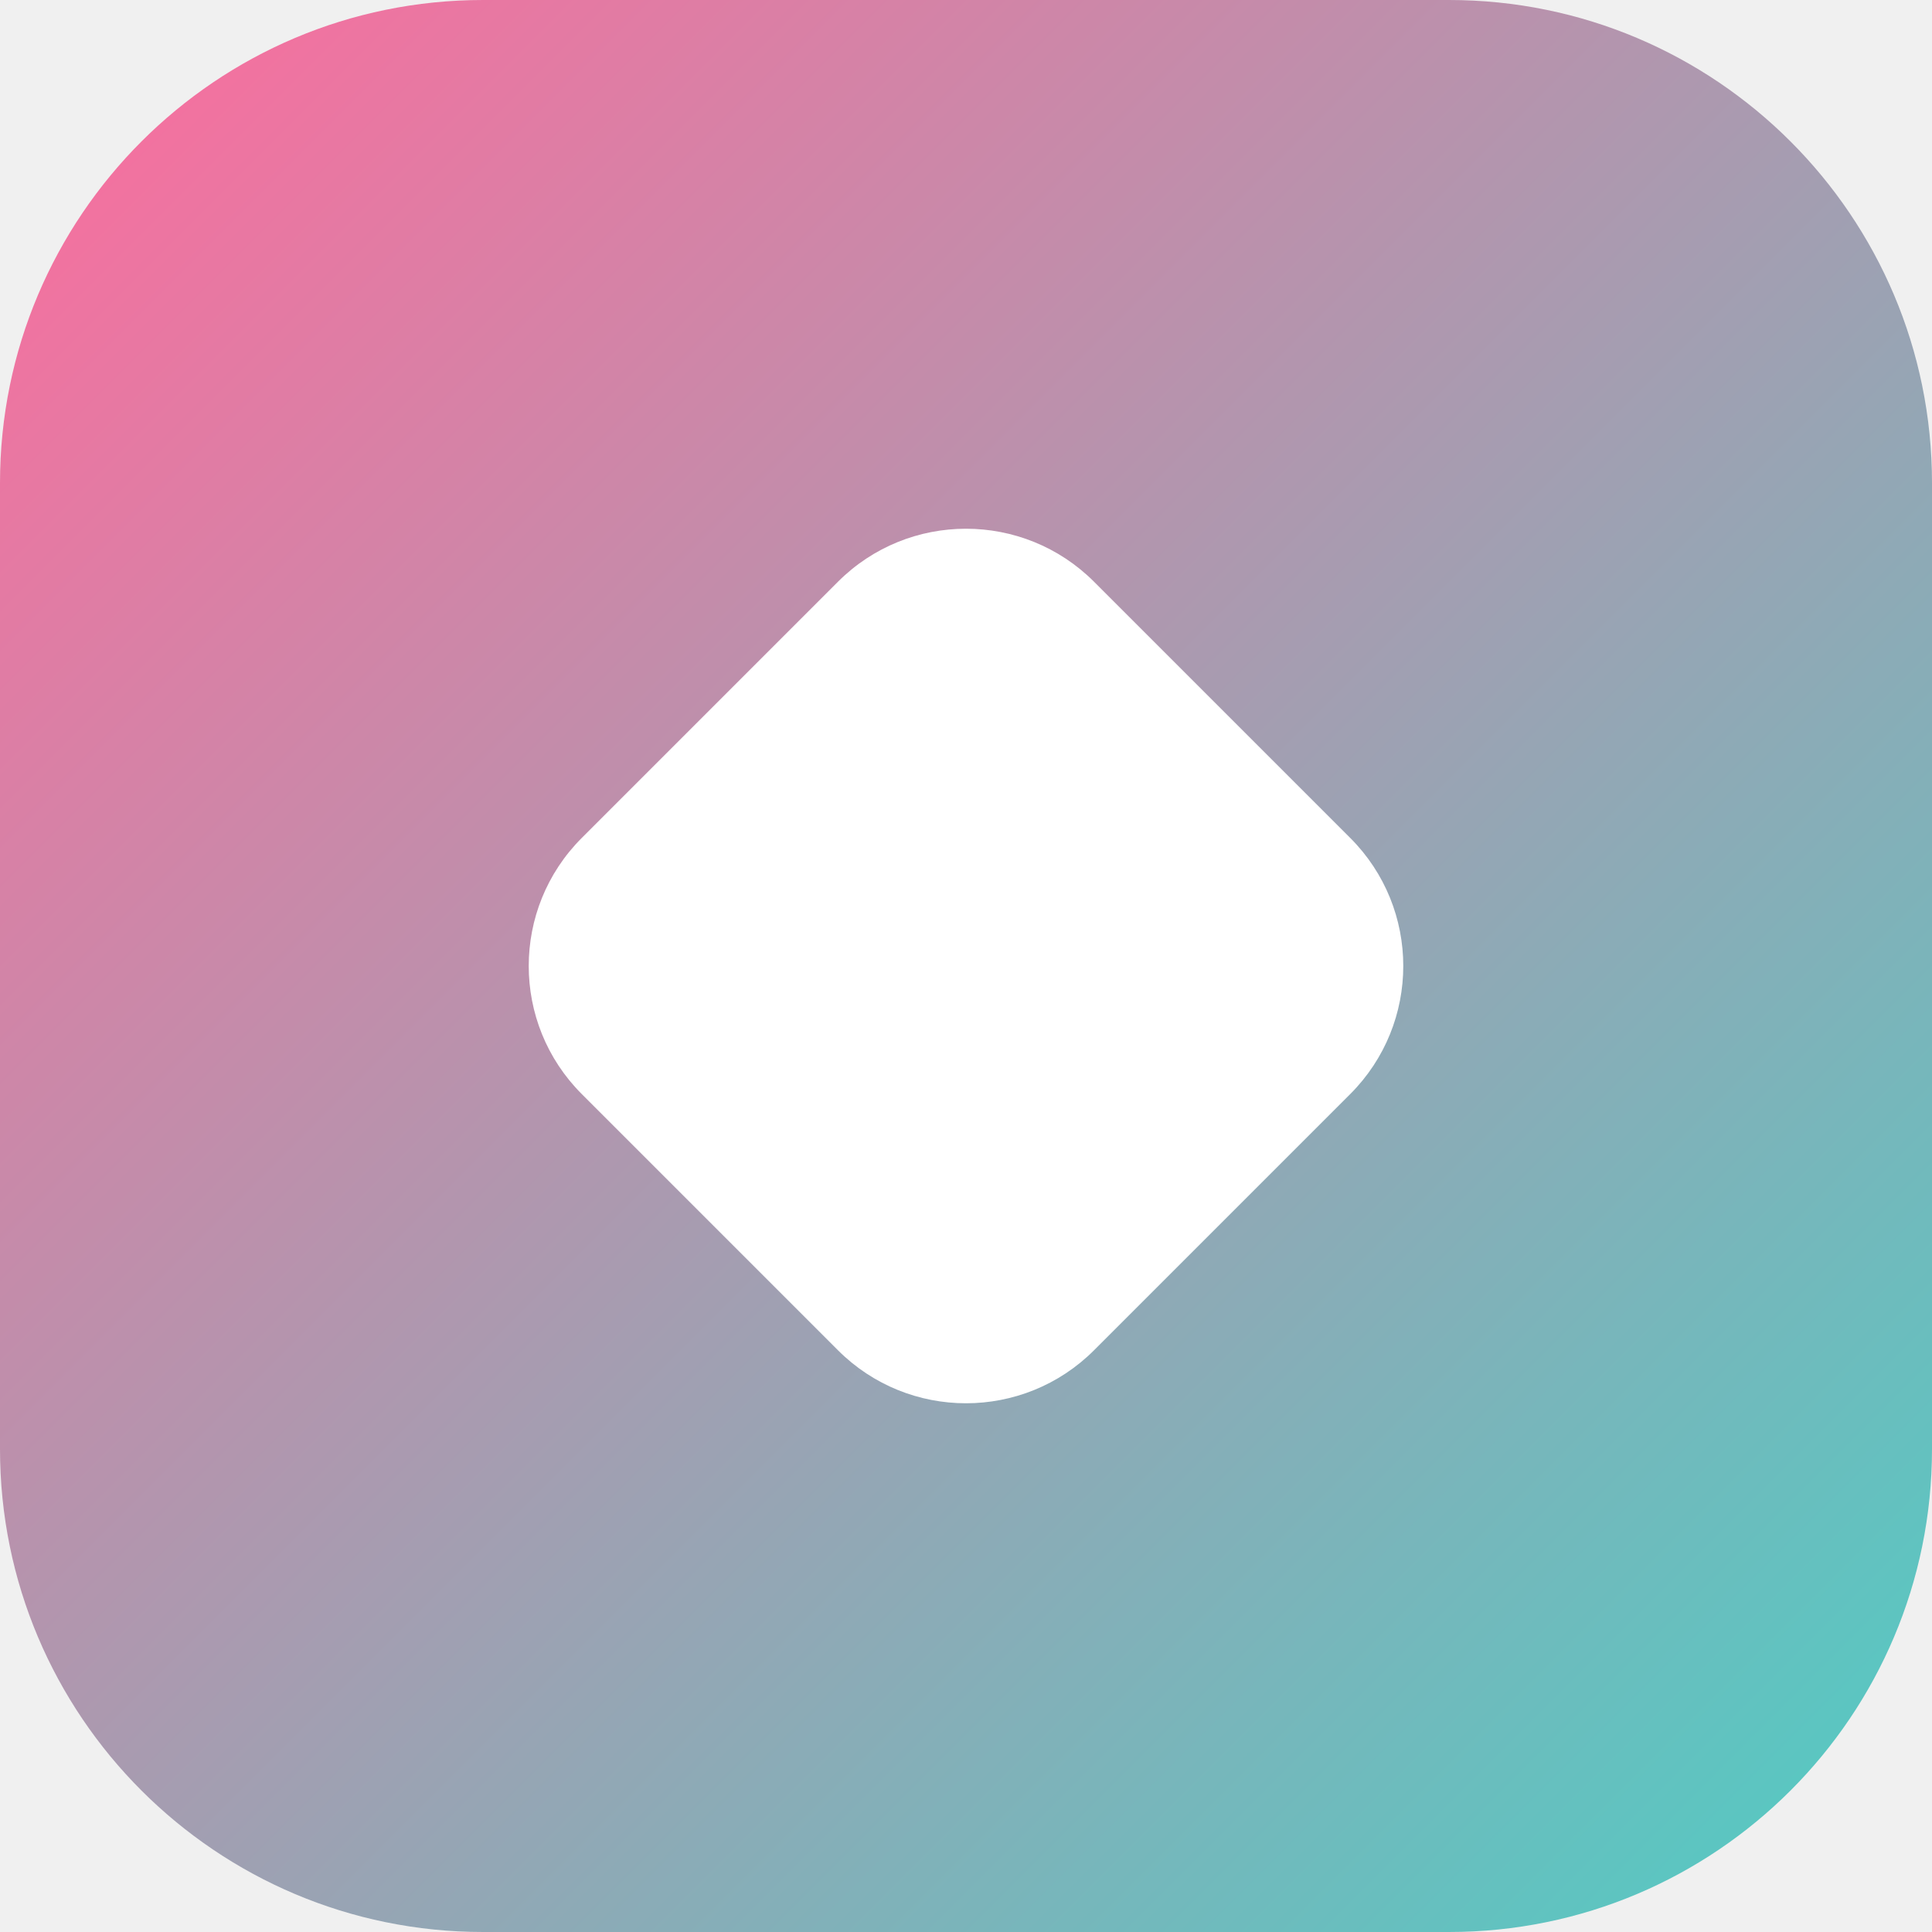
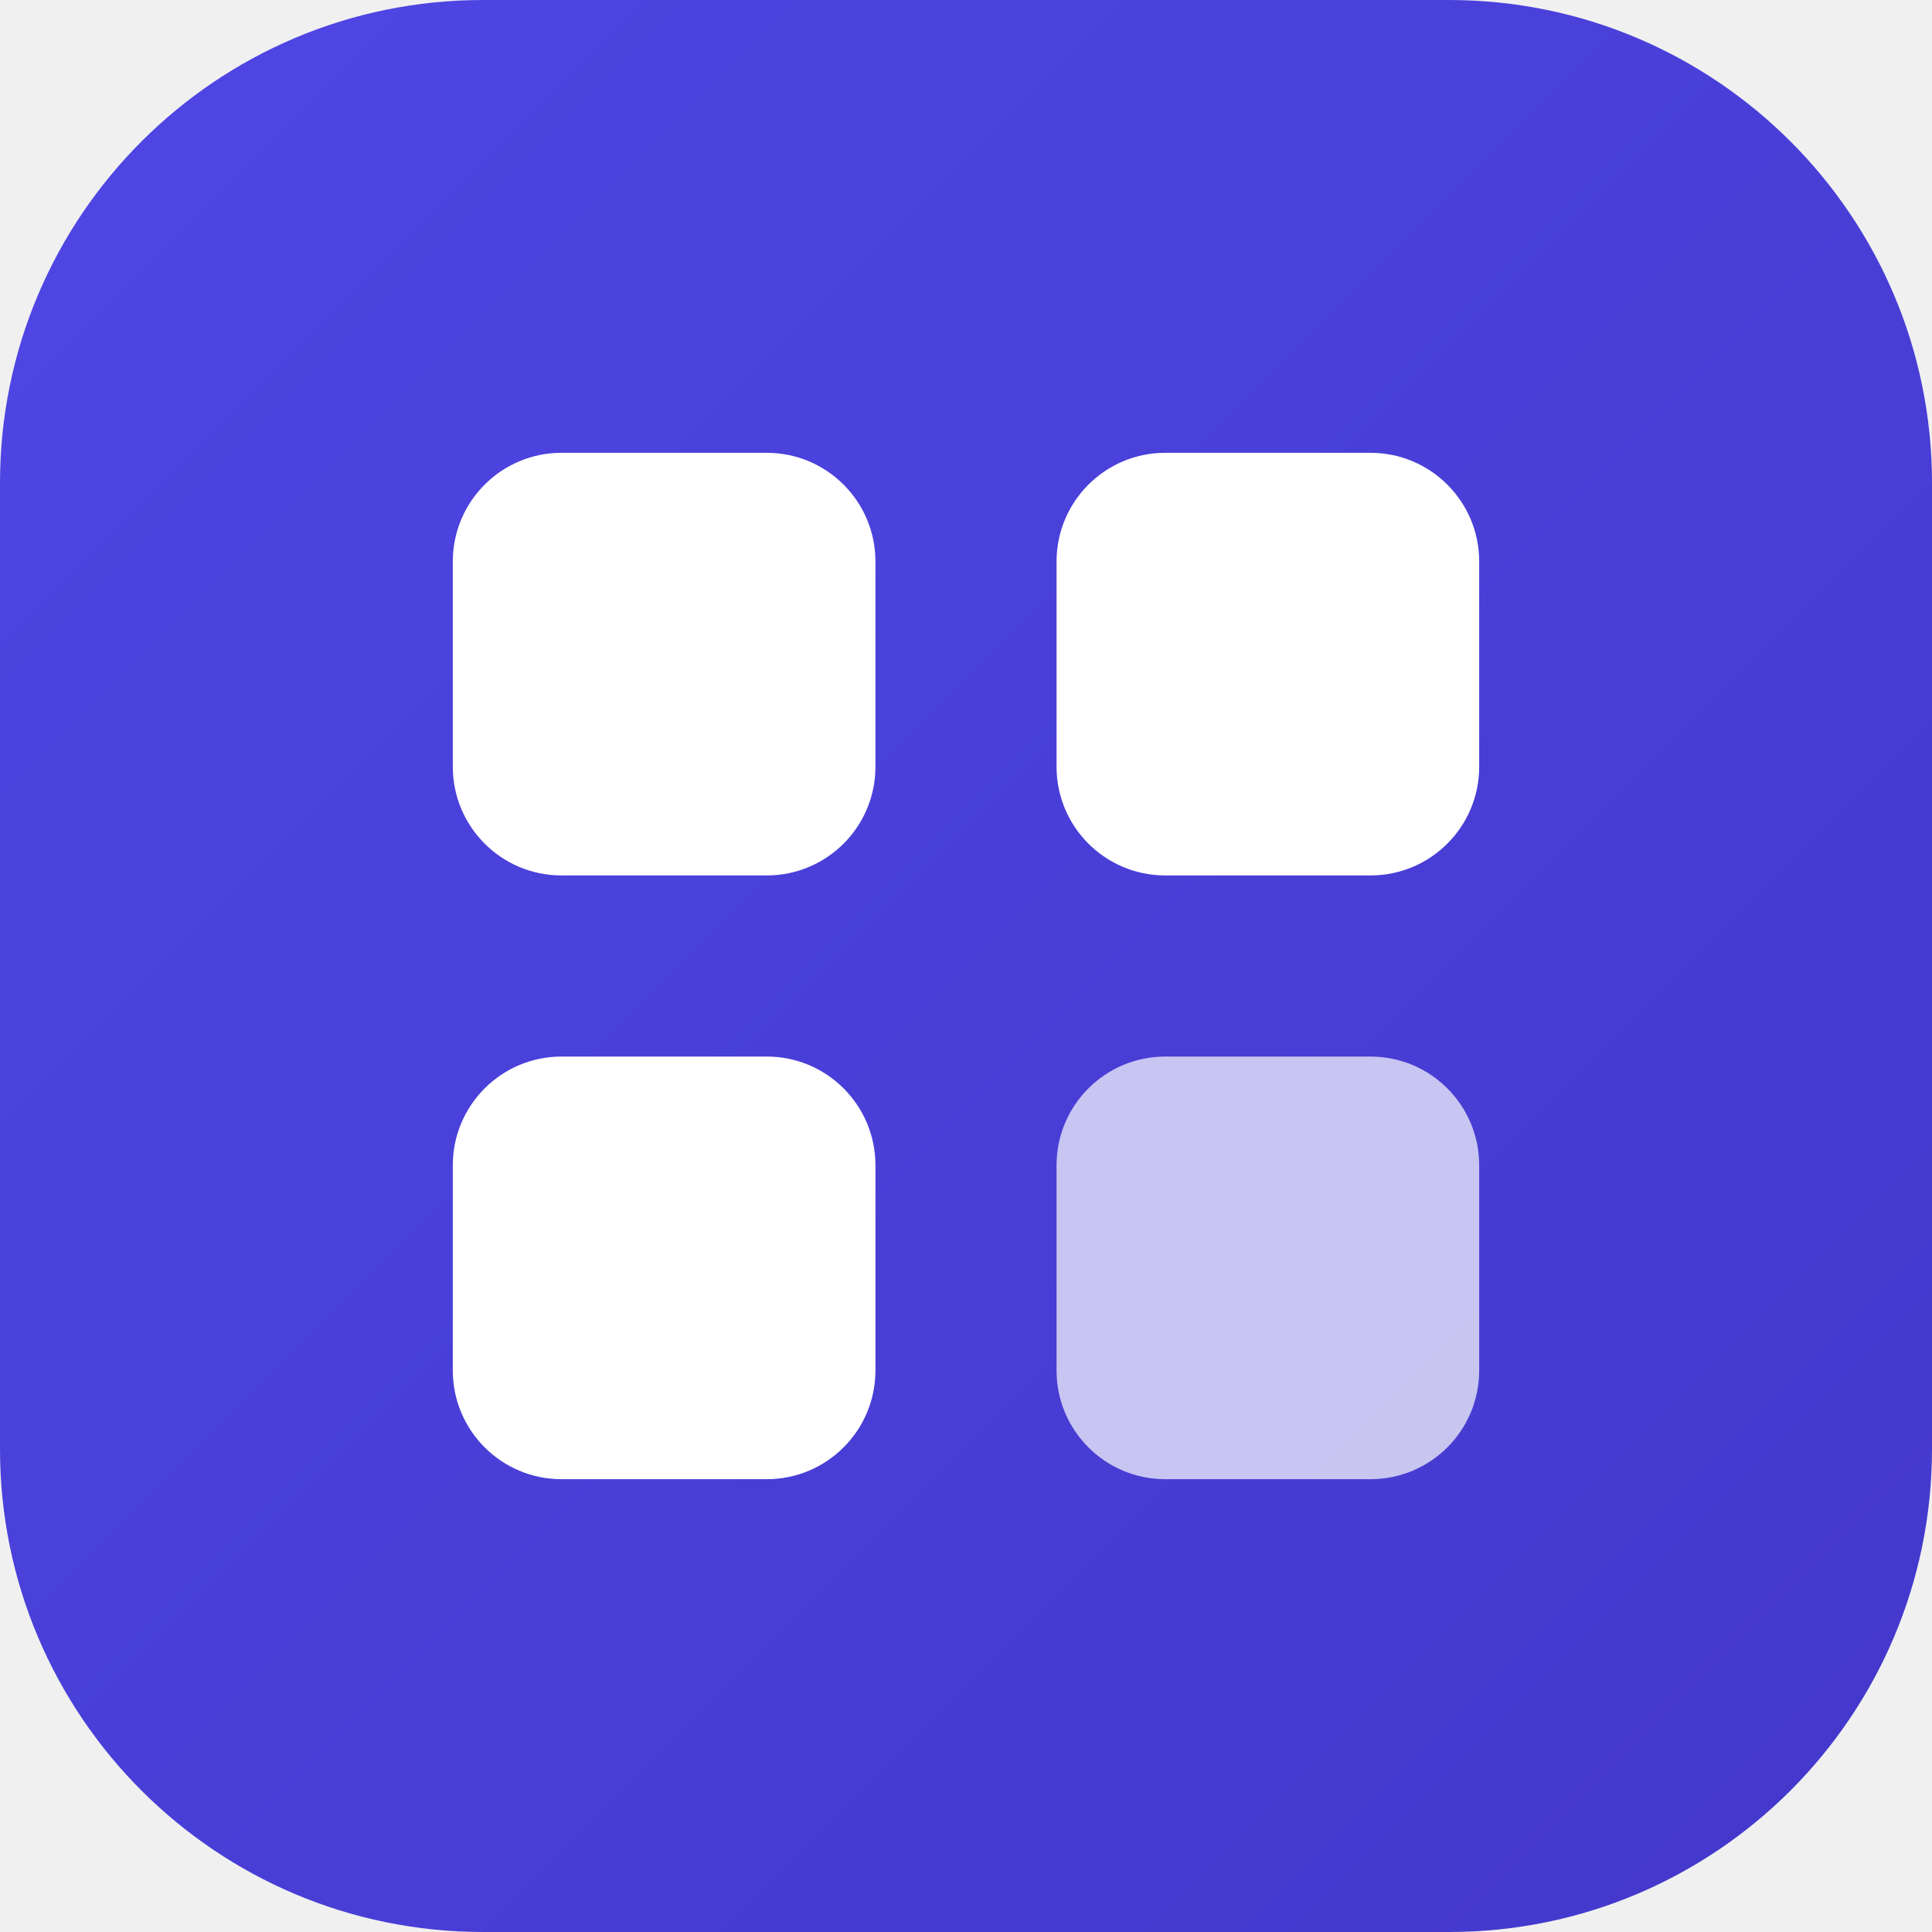
<svg xmlns="http://www.w3.org/2000/svg" viewBox="0 0 32 32">
  <defs>
    <linearGradient id="g" x1="0" y1="0" x2="32" y2="32" gradientUnits="userSpaceOnUse">
-       <stop offset="0" stop-color="#ff6b9d" />
-       <stop offset="1" stop-color="#4ecdc4" />
+       <stop offset="0" stop-color="#4f46e5" />
+       <stop offset="1" stop-color="#4338ca" />
    </linearGradient>
  </defs>
  <rect width="32" height="32" rx="8" fill="url(#g)" />
-   <rect x="10" y="10" width="12" height="12" rx="3" fill="white" transform="rotate(45 16 16)" />
+   <g fill="#ffffff">
+     <rect x="7.5" y="7.5" width="7" height="7" rx="1.8" />
+     <rect x="17.5" y="7.5" width="7" height="7" rx="1.8" />
+     <rect x="7.5" y="17.5" width="7" height="7" rx="1.8" />
+     <rect x="17.5" y="17.5" width="7" height="7" rx="1.8" fill-opacity="0.7" />
+   </g>
</svg>
